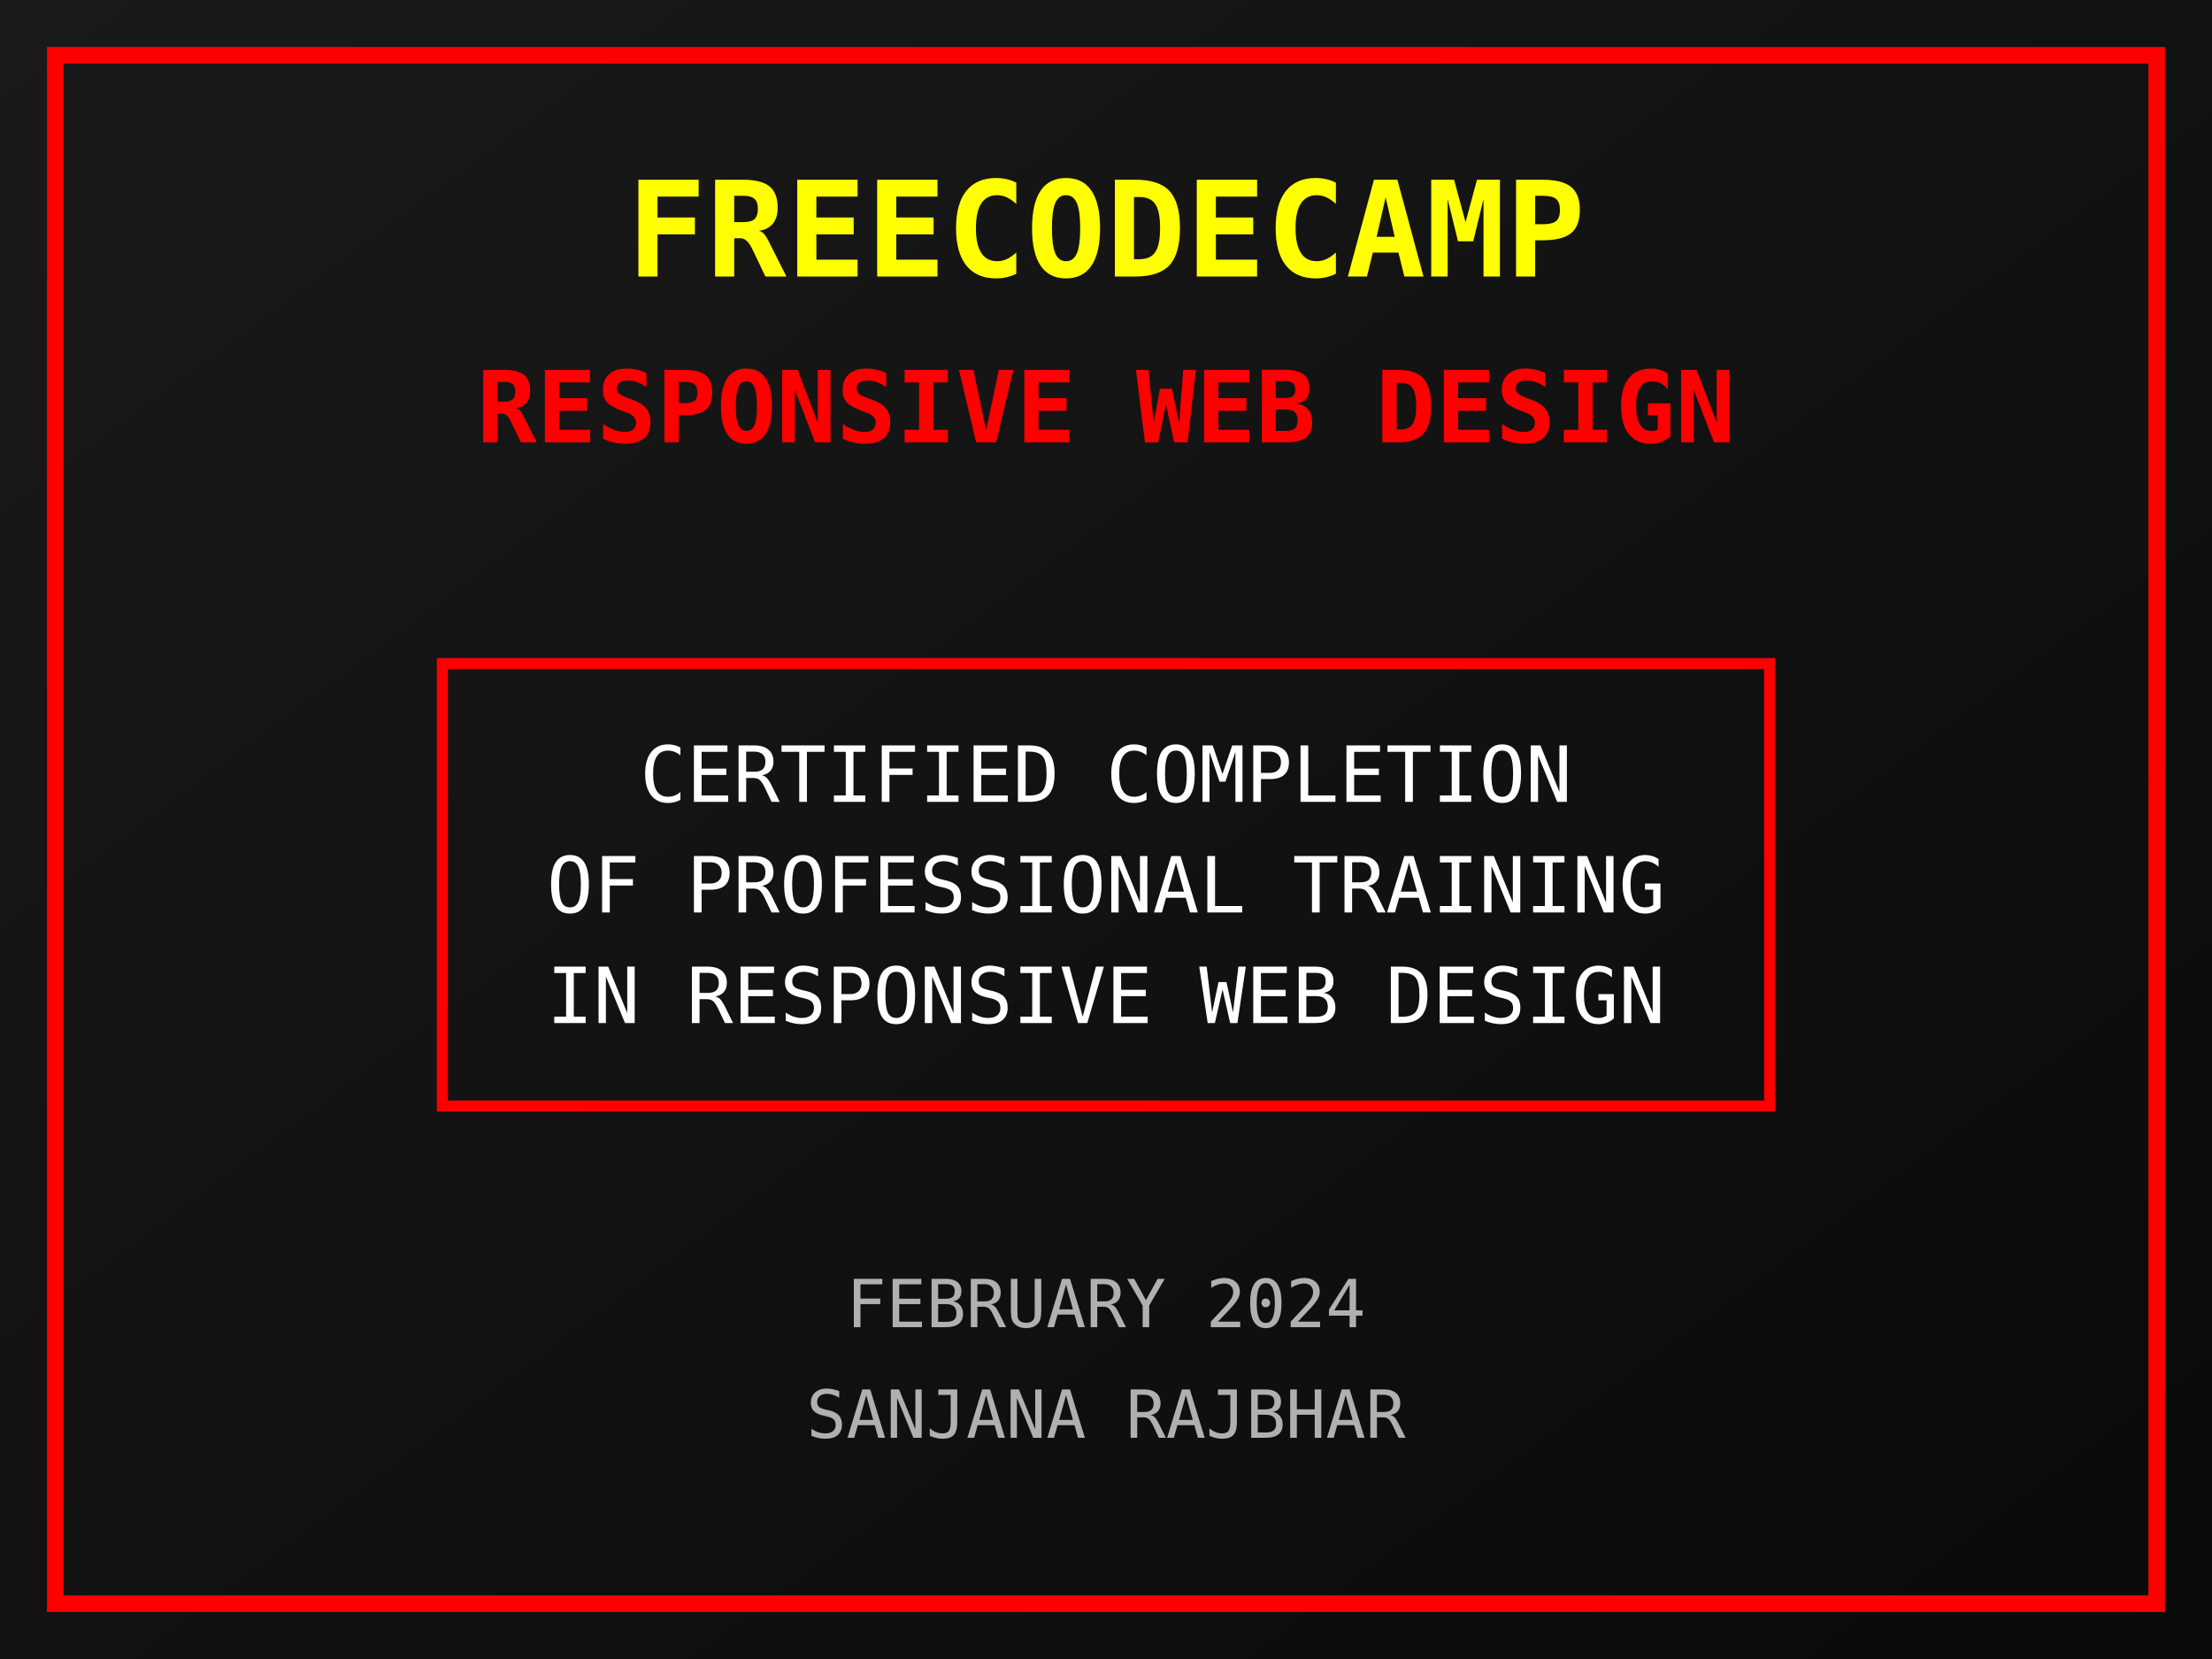
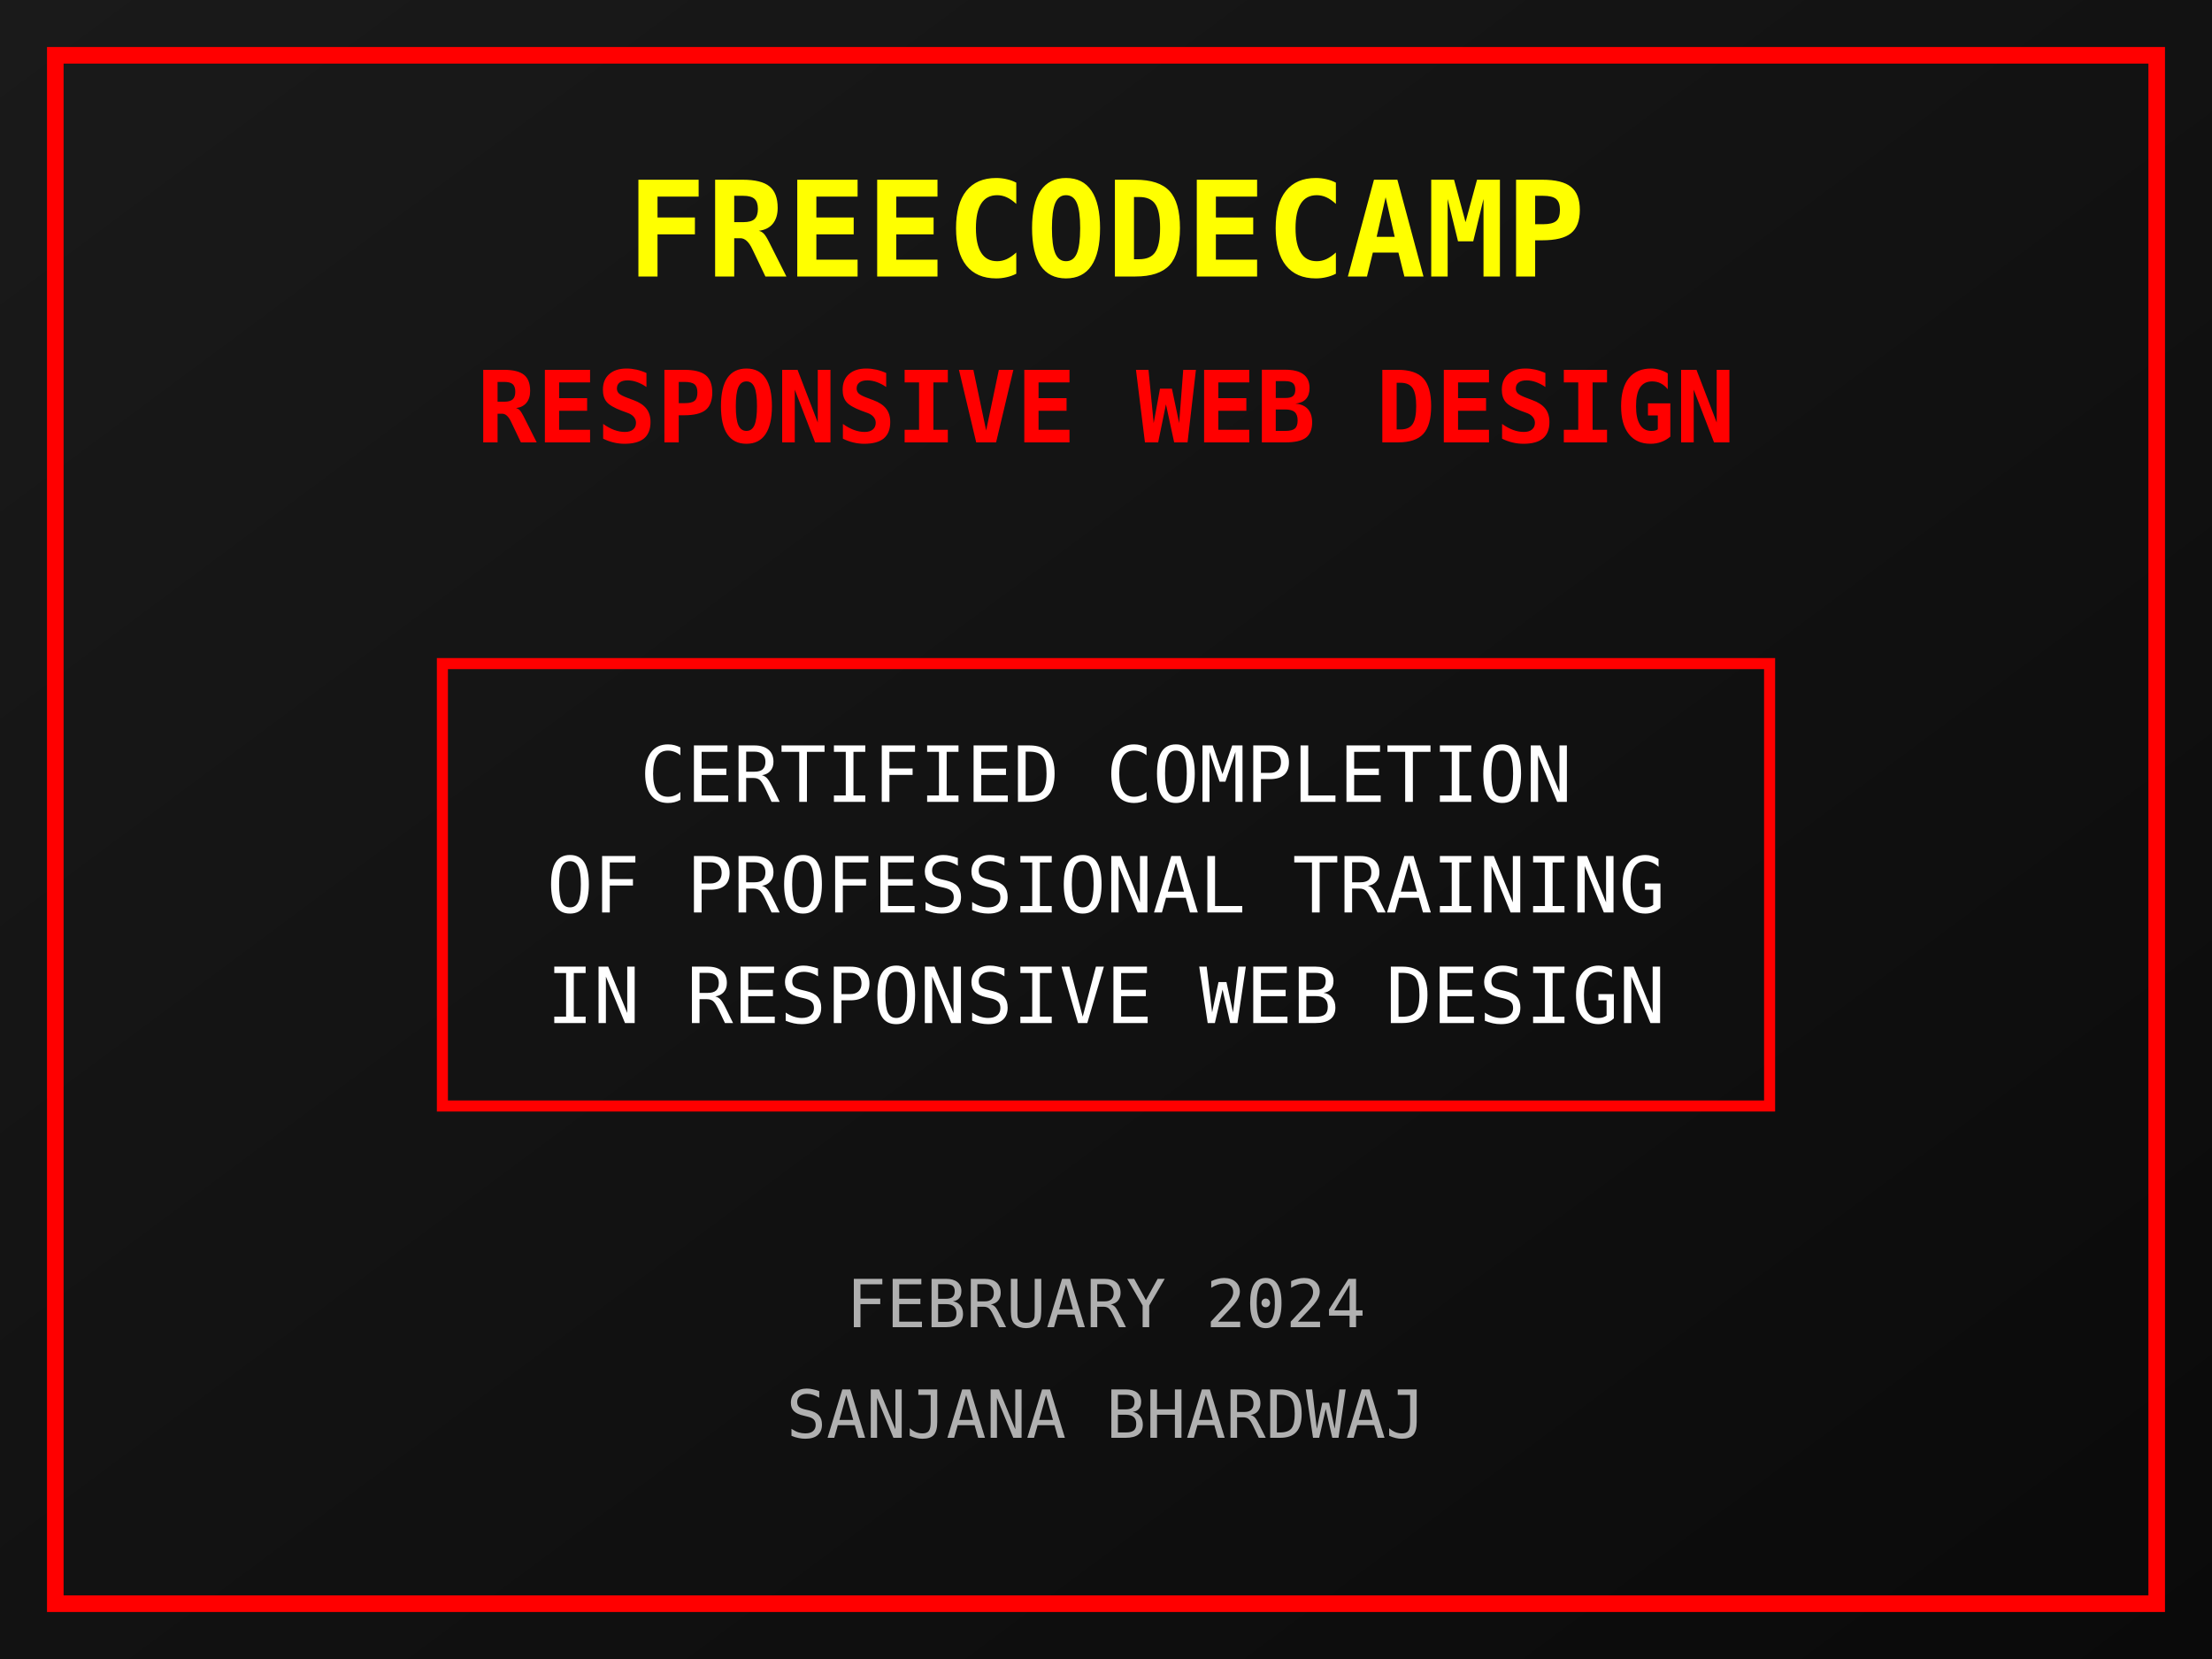
<svg xmlns="http://www.w3.org/2000/svg" width="400" height="300" viewBox="0 0 400 300">
  <defs>
    <linearGradient id="grad3" x1="0%" y1="0%" x2="100%" y2="100%">
      <stop offset="0%" style="stop-color:#1a1a1a;stop-opacity:1" />
      <stop offset="100%" style="stop-color:#0a0a0a;stop-opacity:1" />
    </linearGradient>
  </defs>
  <rect width="400" height="300" fill="url(#grad3)" />
  <rect x="10" y="10" width="380" height="280" fill="none" stroke="#ff0000" stroke-width="3" />
  <text x="200" y="50" font-family="monospace" font-size="24" fill="#ffff00" text-anchor="middle" font-weight="bold">
    FREECODECAMP
  </text>
  <text x="200" y="80" font-family="monospace" font-size="18" fill="#ff0000" text-anchor="middle" font-weight="bold">
    RESPONSIVE WEB DESIGN
  </text>
  <rect x="80" y="120" width="240" height="80" fill="none" stroke="#ff0000" stroke-width="2" />
  <text x="200" y="145" font-family="monospace" font-size="14" fill="#ffffff" text-anchor="middle">
    CERTIFIED COMPLETION
  </text>
  <text x="200" y="165" font-family="monospace" font-size="14" fill="#ffffff" text-anchor="middle">
    OF PROFESSIONAL TRAINING
  </text>
  <text x="200" y="185" font-family="monospace" font-size="14" fill="#ffffff" text-anchor="middle">
    IN RESPONSIVE WEB DESIGN
  </text>
  <text x="200" y="240" font-family="monospace" font-size="12" fill="#b0b0b0" text-anchor="middle">
    FEBRUARY 2024
  </text>
  <text x="200" y="260" font-family="monospace" font-size="12" fill="#b0b0b0" text-anchor="middle">
-     SANJANA RAJBHAR
+     SANJANA BHARDWAJ
  </text>
</svg>
